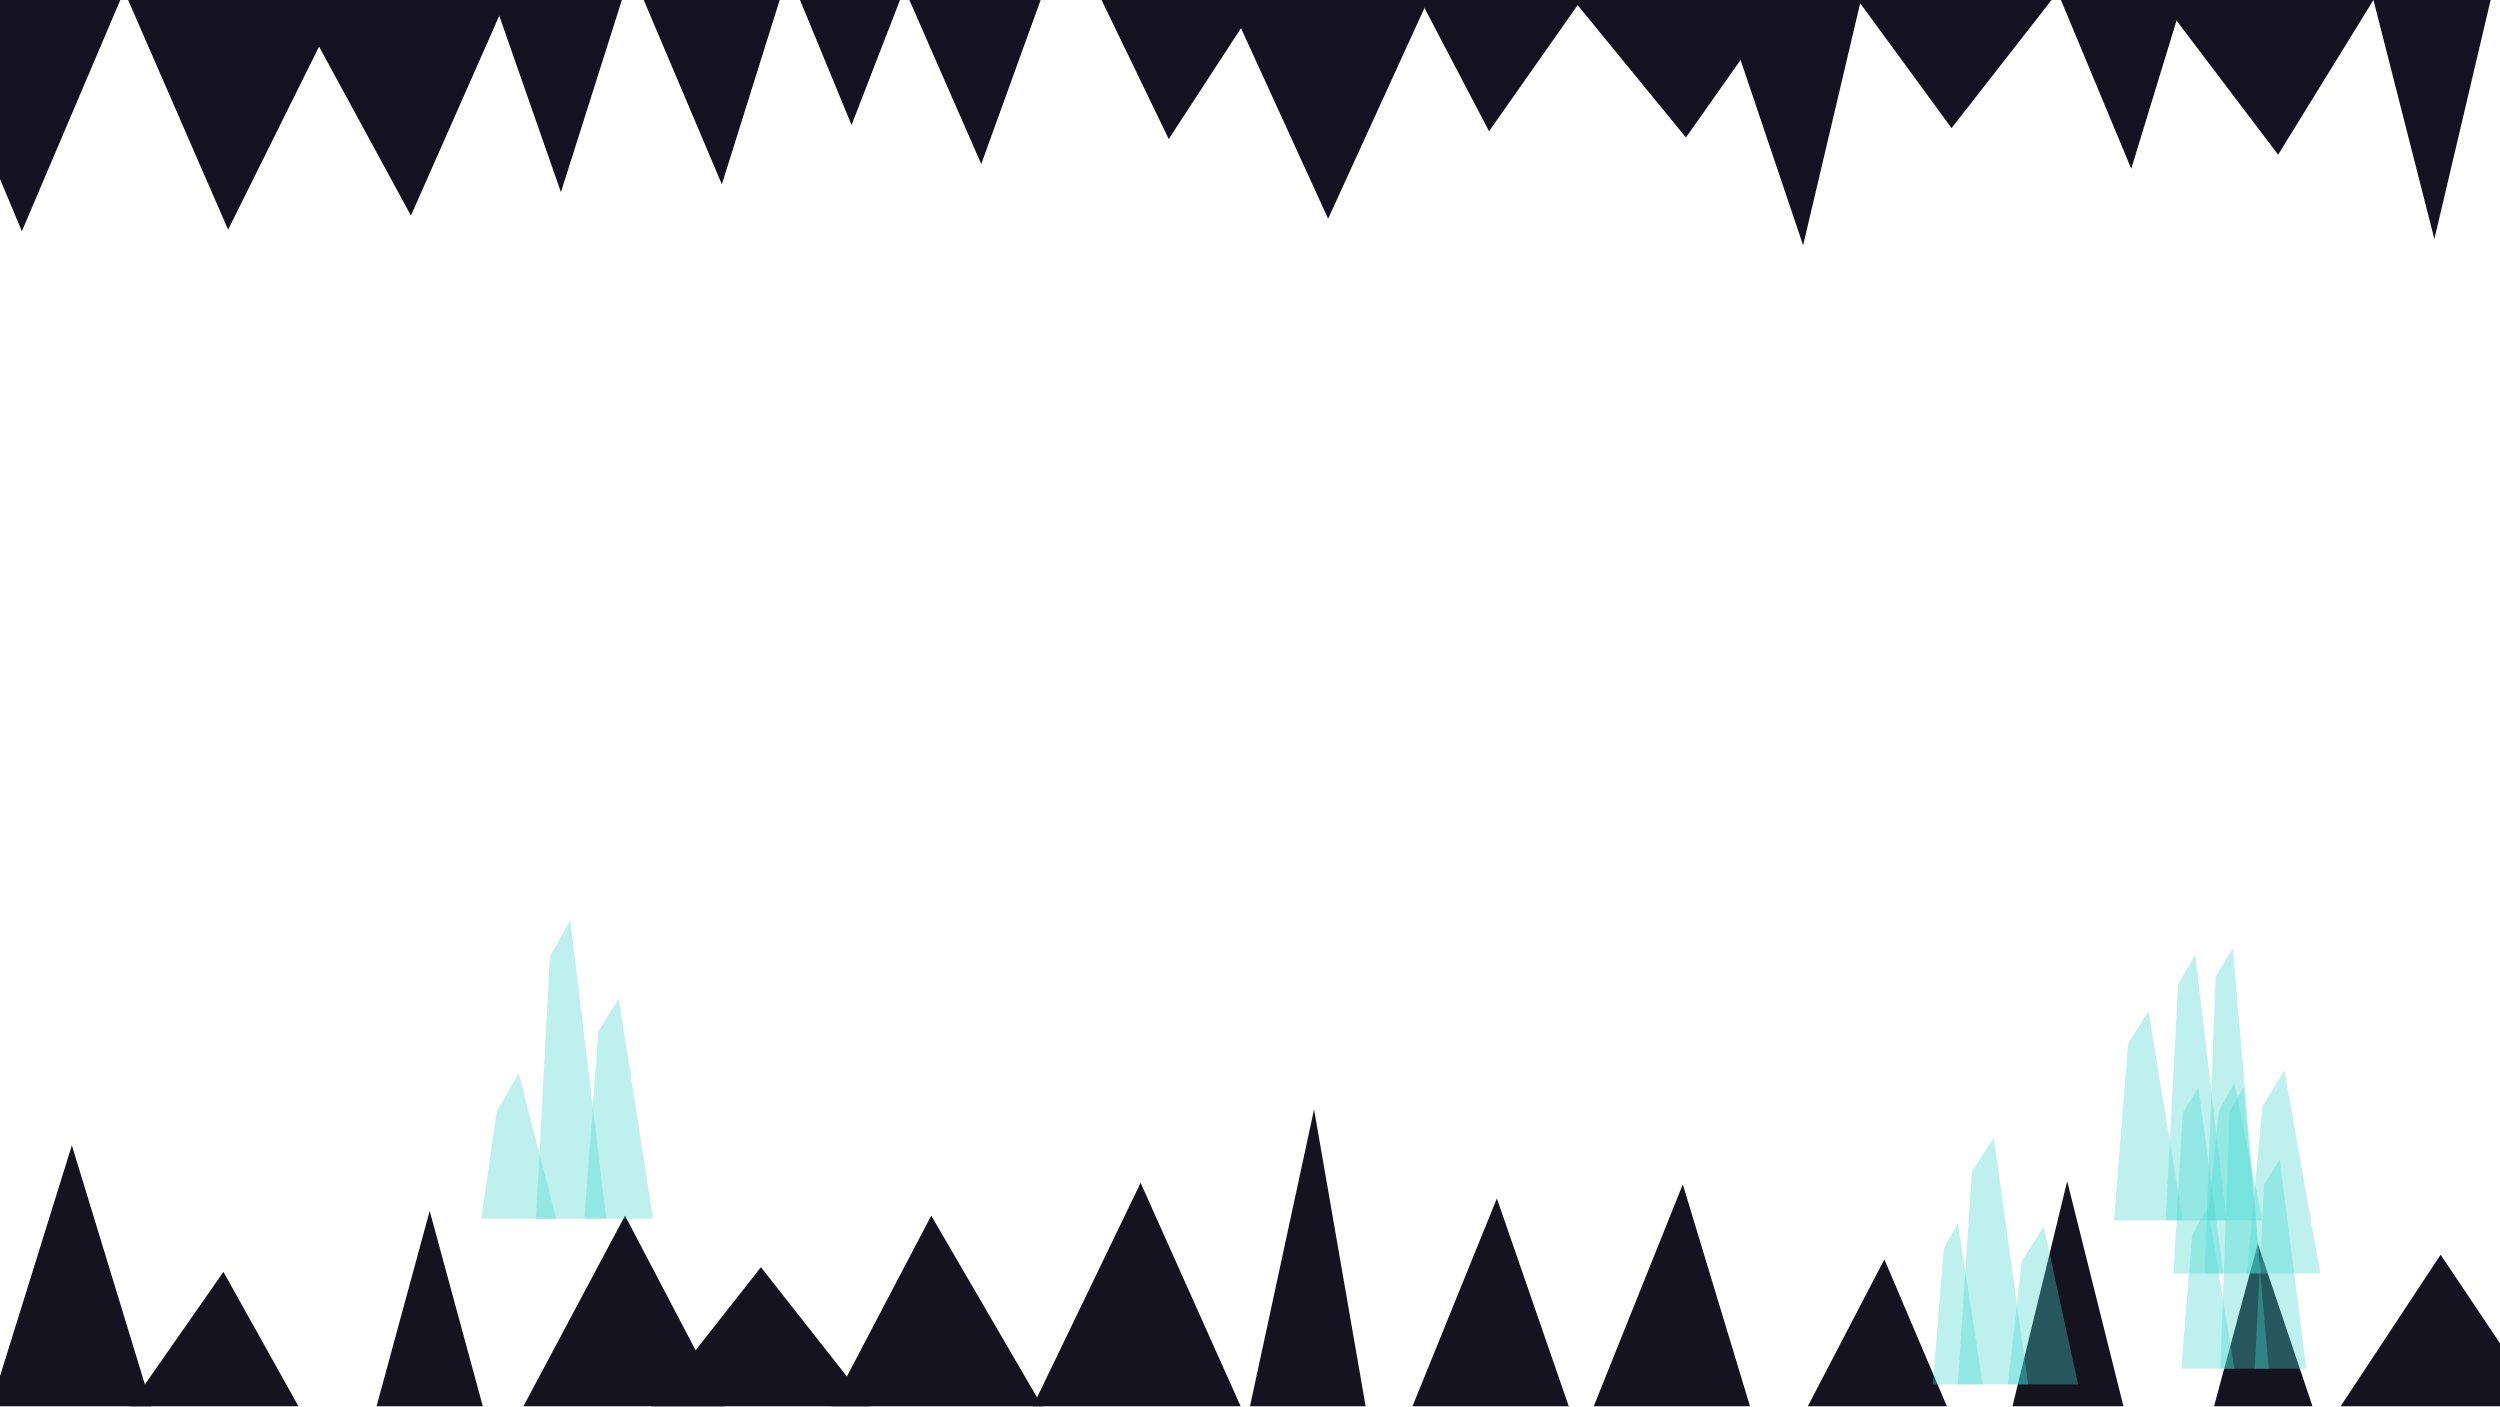
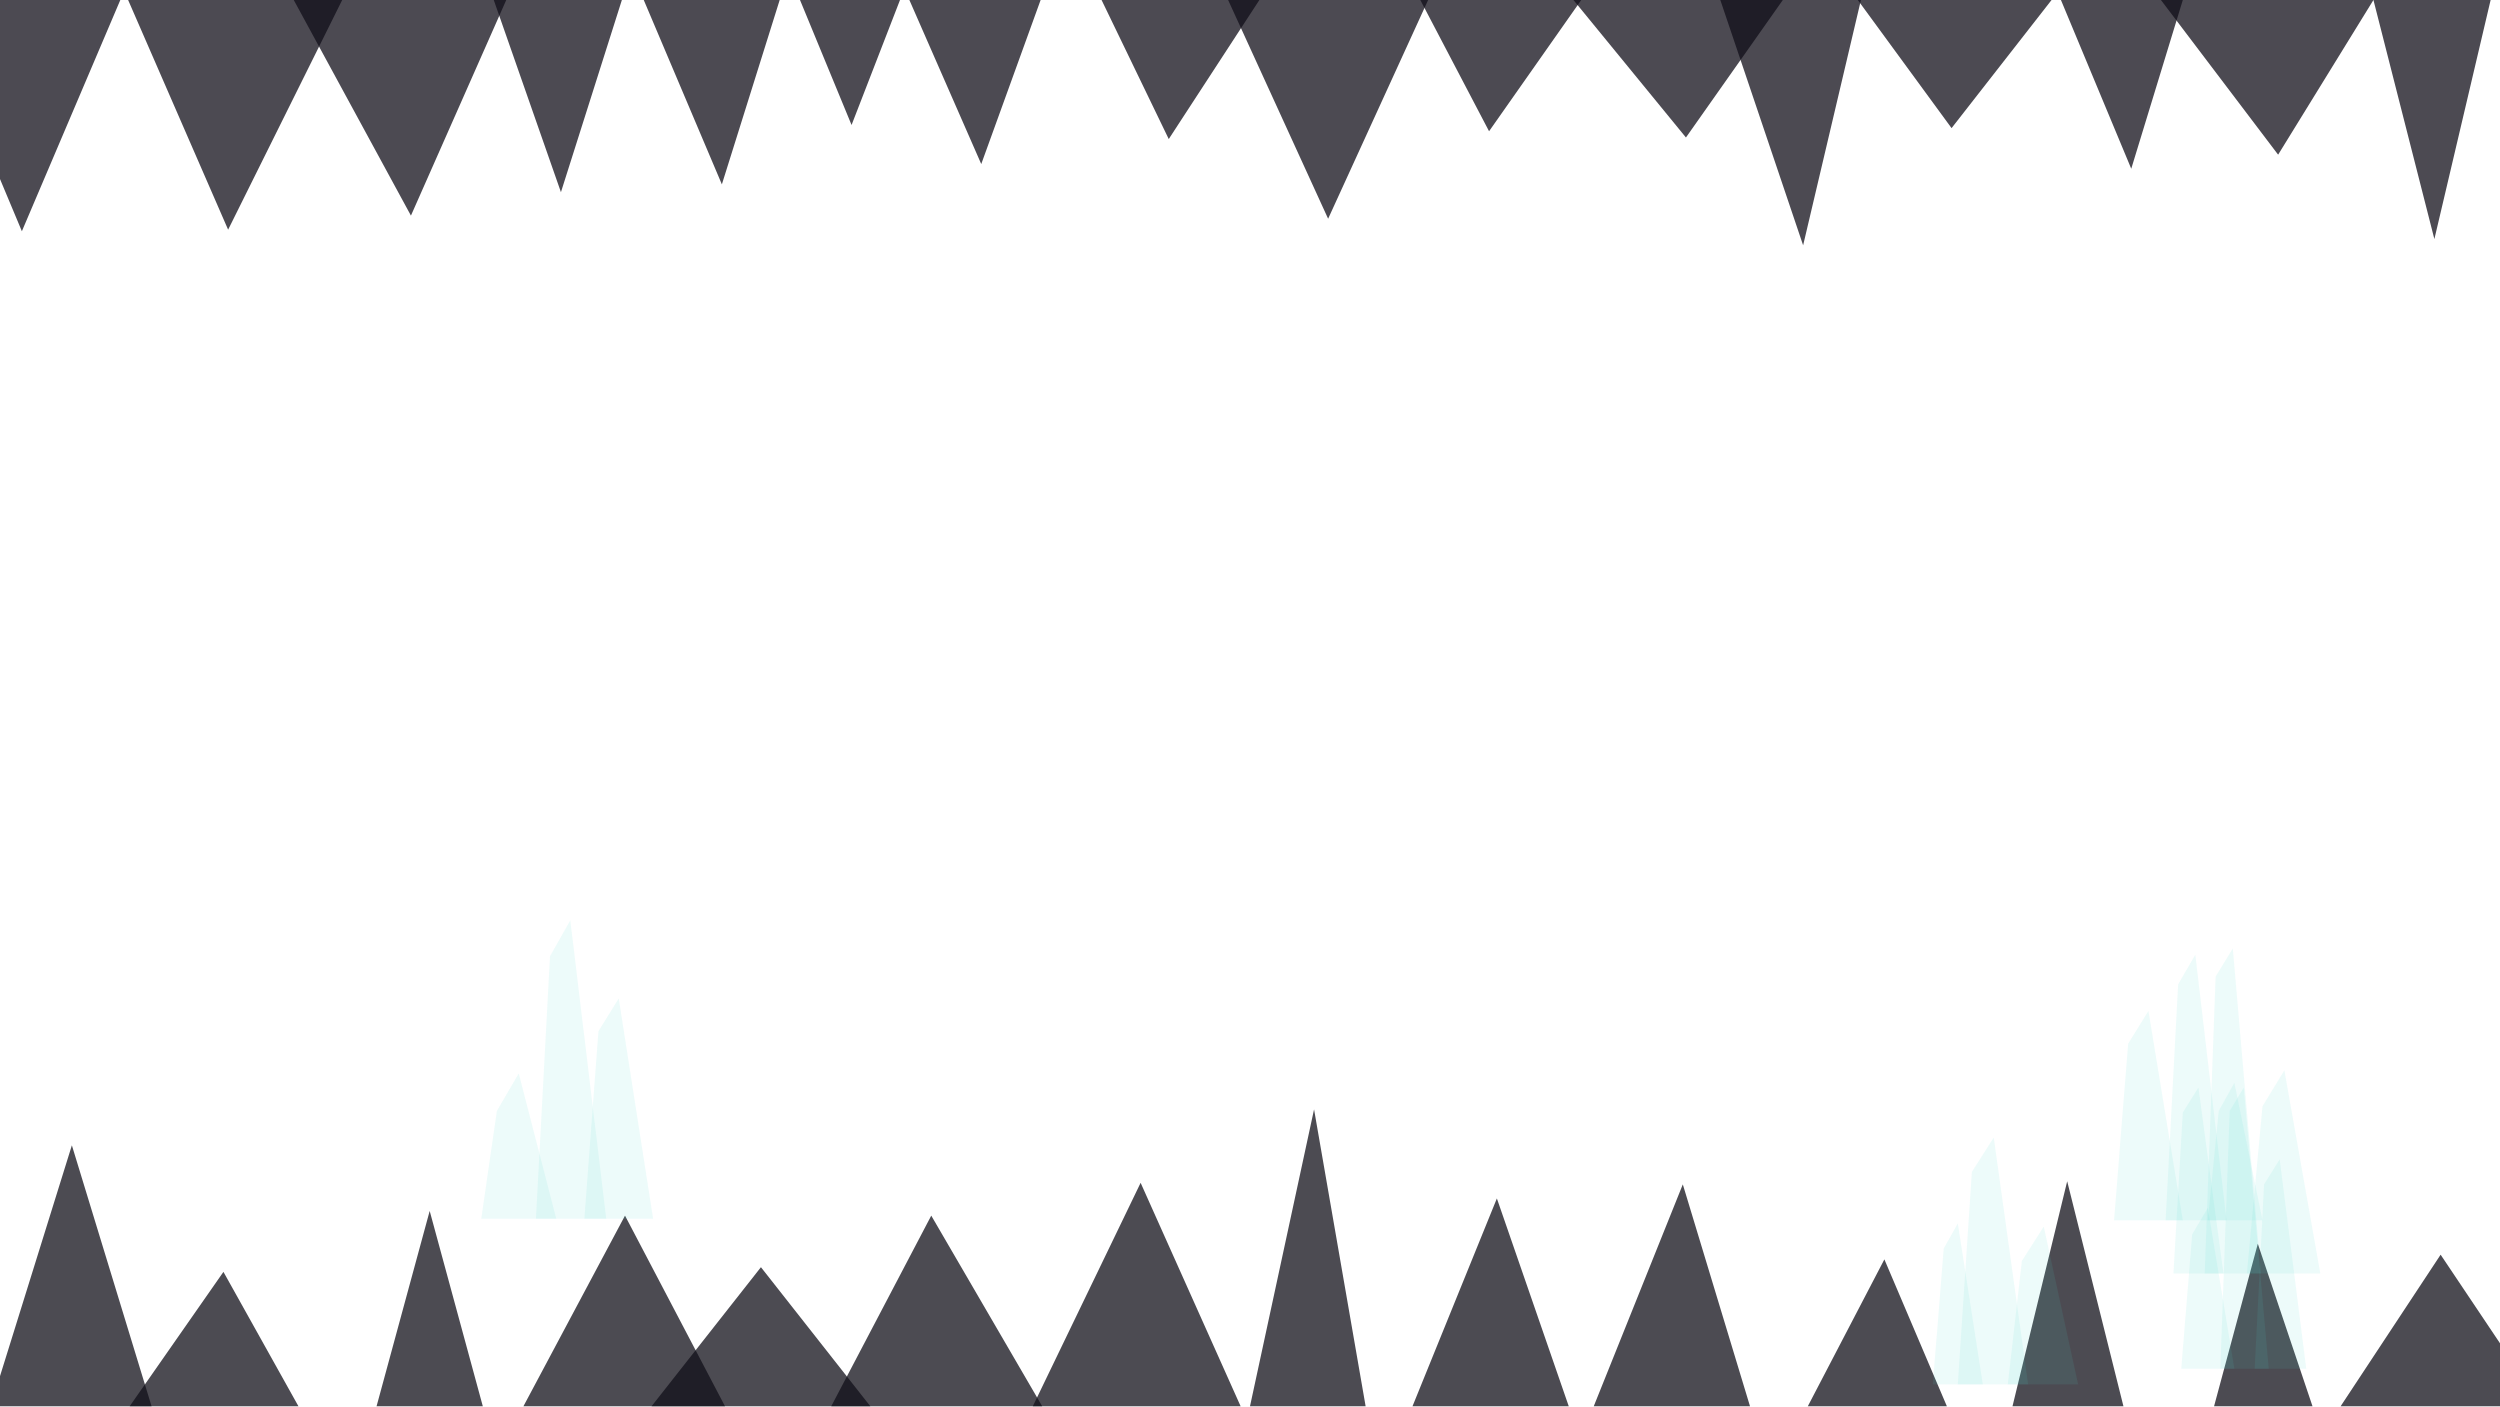
<svg xmlns="http://www.w3.org/2000/svg" width="800" height="450" viewBox="0 0 1600 900">
-   <g fill="#141220" fill-opacity="1">
+   <g fill="#100e18" fill-opacity="0.75">
    <path d="M-48 0 L77 0 L14 148 Z" />
    <path d="M82 0 L219 0 L146 147 Z" />
    <path d="M188 0 L324 0 L263 138 Z" />
    <path d="M316 0 L398 0 L359 123 Z" />
    <path d="M412 0 L499 0 L462 118 Z" />
    <path d="M512 0 L576 0 L545 80 Z" />
    <path d="M582 0 L666 0 L628 105 Z" />
    <path d="M705 0 L806 0 L748 89 Z" />
    <path d="M786 0 L914 0 L850 140 Z" />
    <path d="M909 0 L1012 0 L953 84 Z" />
    <path d="M1007 0 L1141 0 L1079 88 Z" />
    <path d="M1101 0 L1191 0 L1154 157 Z" />
    <path d="M1189 0 L1313 0 L1249 82 Z" />
    <path d="M1319 0 L1397 0 L1364 108 Z" />
    <path d="M1383 0 L1519 0 L1458 99 Z" />
    <path d="M1519 0 L1594 0 L1558 153 Z" />
  </g>
-   <g fill="#15131f" fill-opacity="1">
+   <g fill="#110f19" fill-opacity="0.75">
    <path d="M-6 900 L97 900 L46 733 Z" />
    <path d="M83 900 L191 900 L143 814 Z" />
    <path d="M241 900 L309 900 L275 775 Z" />
    <path d="M335 900 L464 900 L400 778 Z" />
    <path d="M417 900 L557 900 L487 811 Z" />
    <path d="M532 900 L667 900 L596 778 Z" />
    <path d="M661 900 L794 900 L730 757 Z" />
    <path d="M800 900 L874 900 L841 710 Z" />
    <path d="M904 900 L1004 900 L958 767 Z" />
    <path d="M1020 900 L1120 900 L1077 758 Z" />
    <path d="M1157 900 L1246 900 L1206 806 Z" />
    <path d="M1288 900 L1359 900 L1323 756 Z" />
    <path d="M1417 900 L1480 900 L1445 796 Z" />
    <path d="M1498 900 L1627 900 L1562 803 Z" />
  </g>
-   <g fill="#46d8cf" fill-opacity="0.35">
+   <g fill="#46d8cf" fill-opacity="0.1">
    <path d="M1396 876 L1403 790 L1413 773 L1430 876 Z" />
    <path d="M1421 876 L1427 711 L1436 696 L1452 876 Z" />
    <path d="M1443 876 L1449 758 L1459 742 L1476 876 Z" />
    <path d="M308 780 L318 711 L332 687 L356 780 Z" />
    <path d="M343 780 L352 612 L365 589 L388 780 Z" />
    <path d="M374 780 L383 660 L396 639 L418 780 Z" />
    <path d="M1391 815 L1397 712 L1407 696 L1423 815 Z" />
    <path d="M1411 815 L1418 625 L1429 607 L1447 815 Z" />
    <path d="M1438 815 L1448 708 L1462 685 L1485 815 Z" />
    <path d="M1237 886 L1244 799 L1253 783 L1269 886 Z" />
    <path d="M1253 886 L1262 750 L1276 728 L1298 886 Z" />
    <path d="M1285 886 L1294 807 L1308 785 L1330 886 Z" />
    <path d="M1353 781 L1362 668 L1375 647 L1397 781 Z" />
    <path d="M1386 781 L1394 630 L1405 611 L1425 781 Z" />
    <path d="M1413 781 L1420 711 L1430 693 L1448 781 Z" />
  </g>
</svg>
